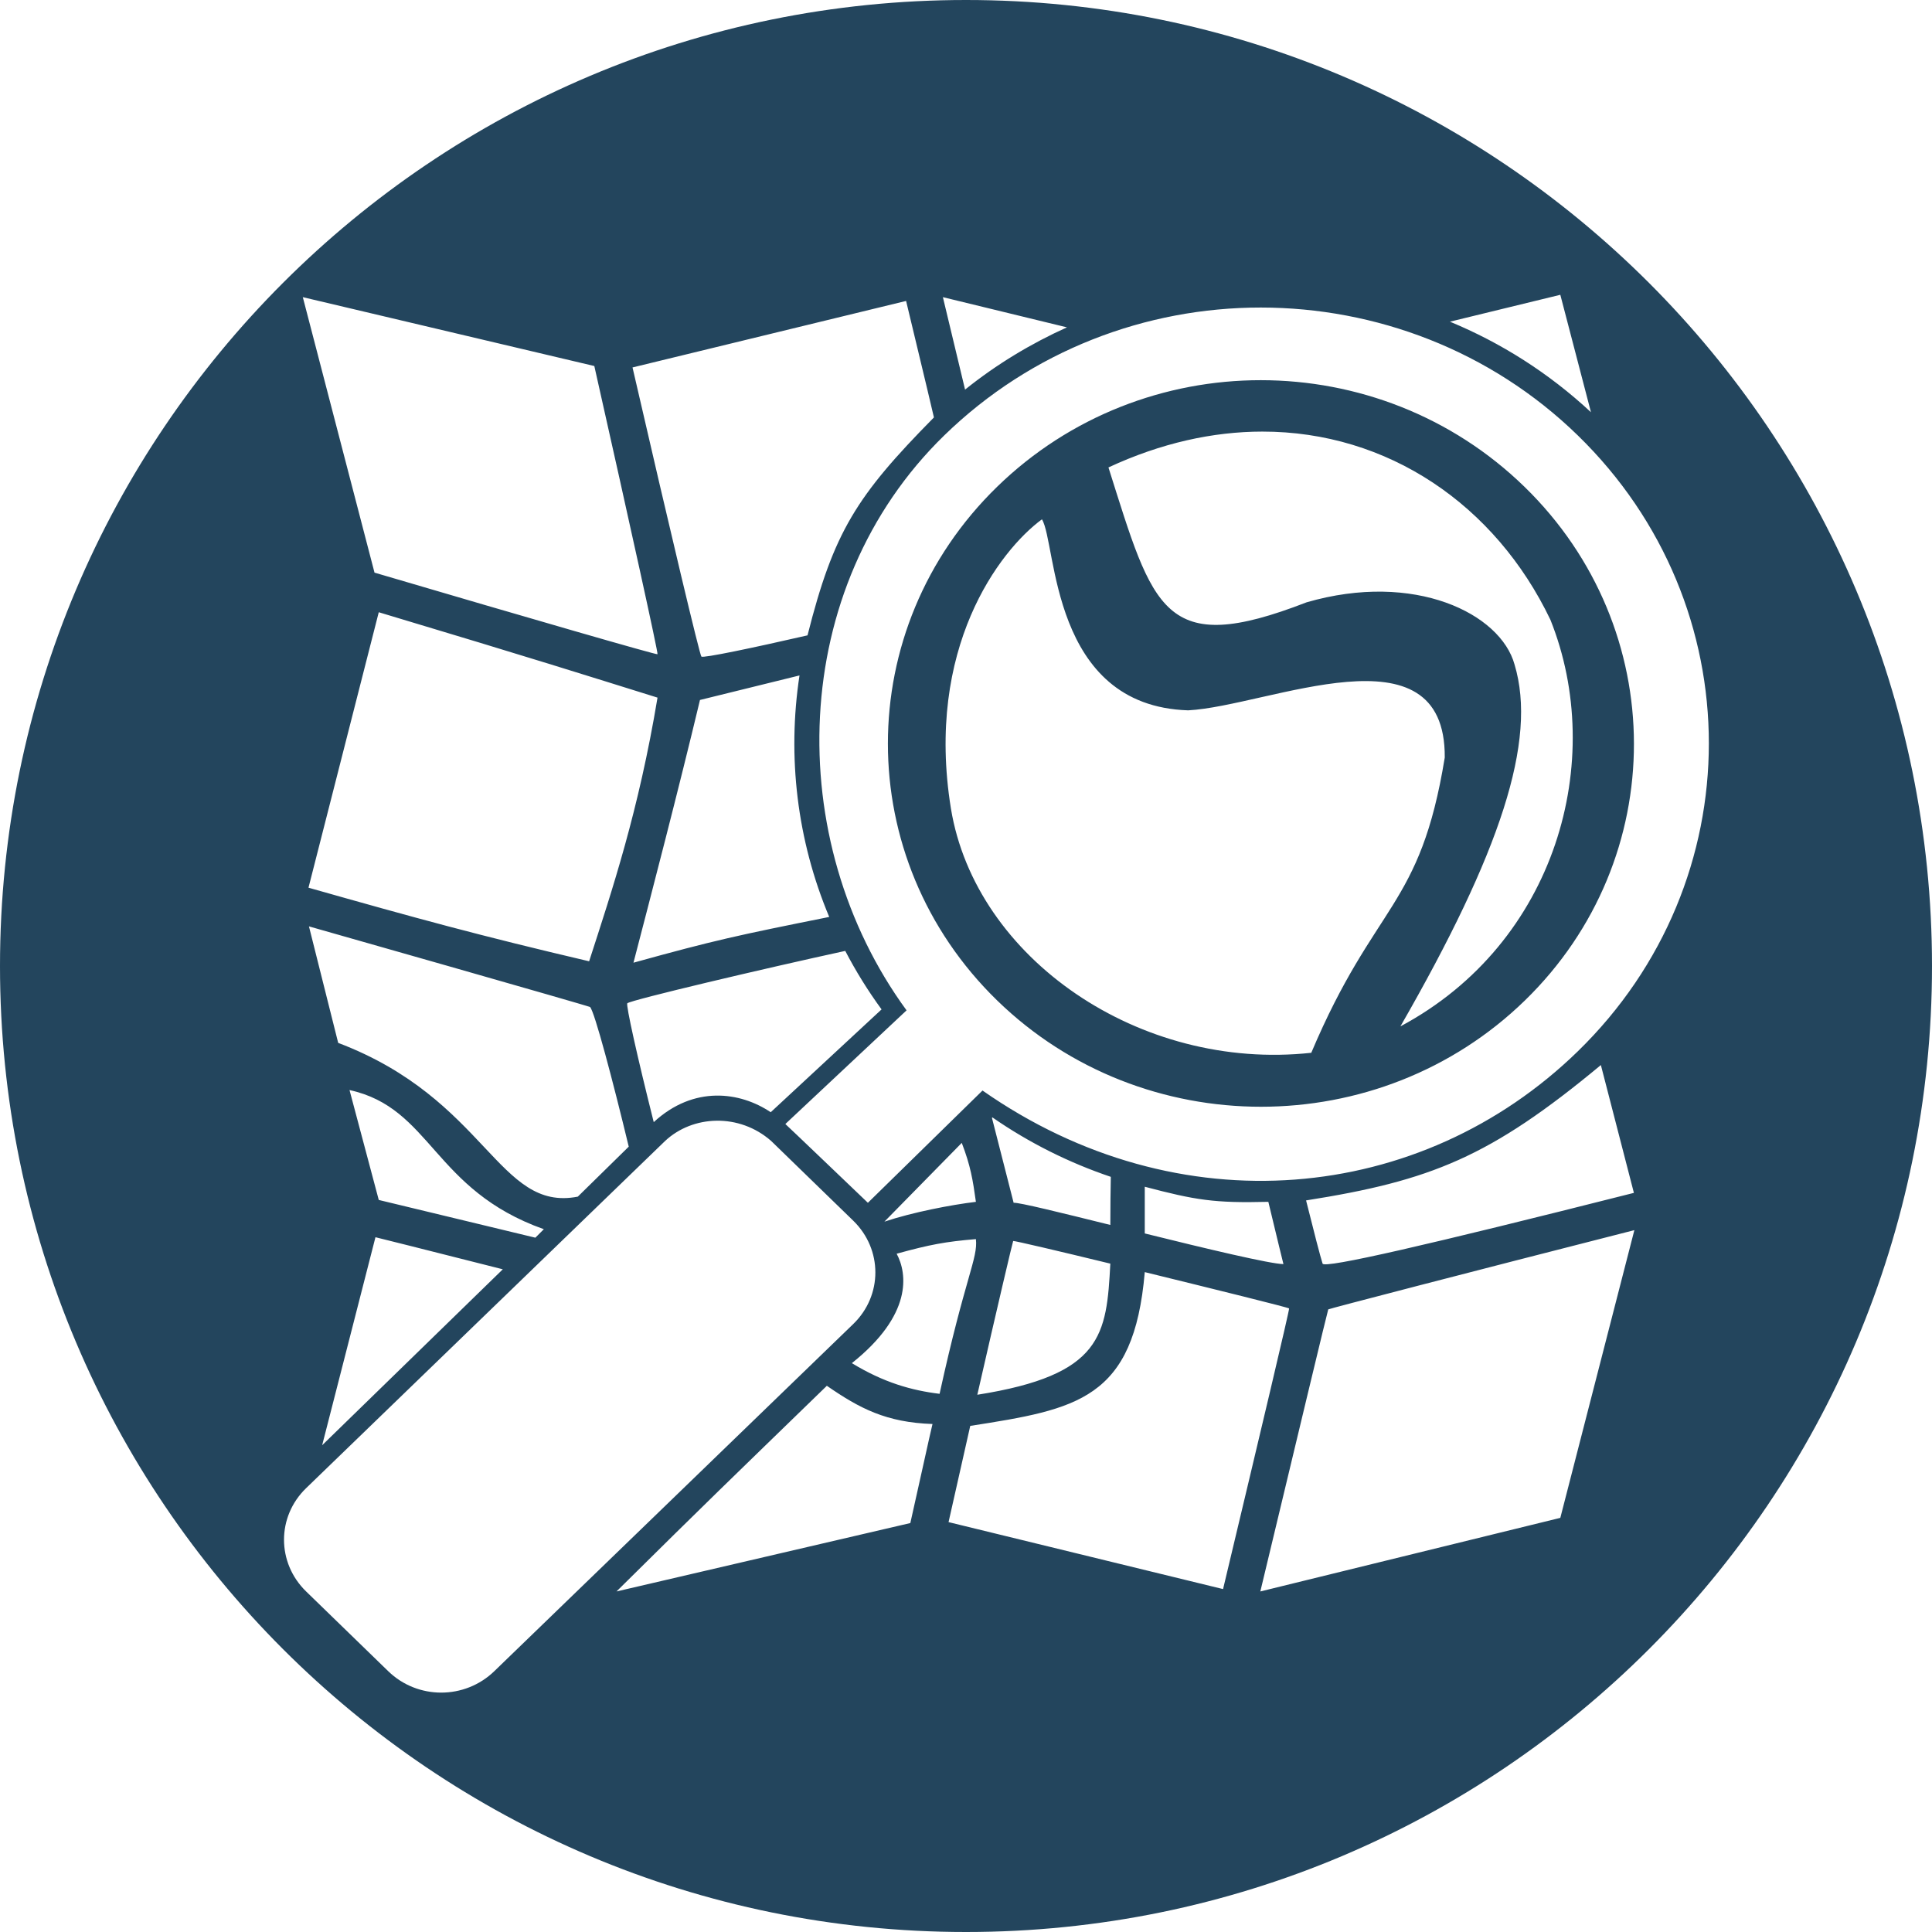
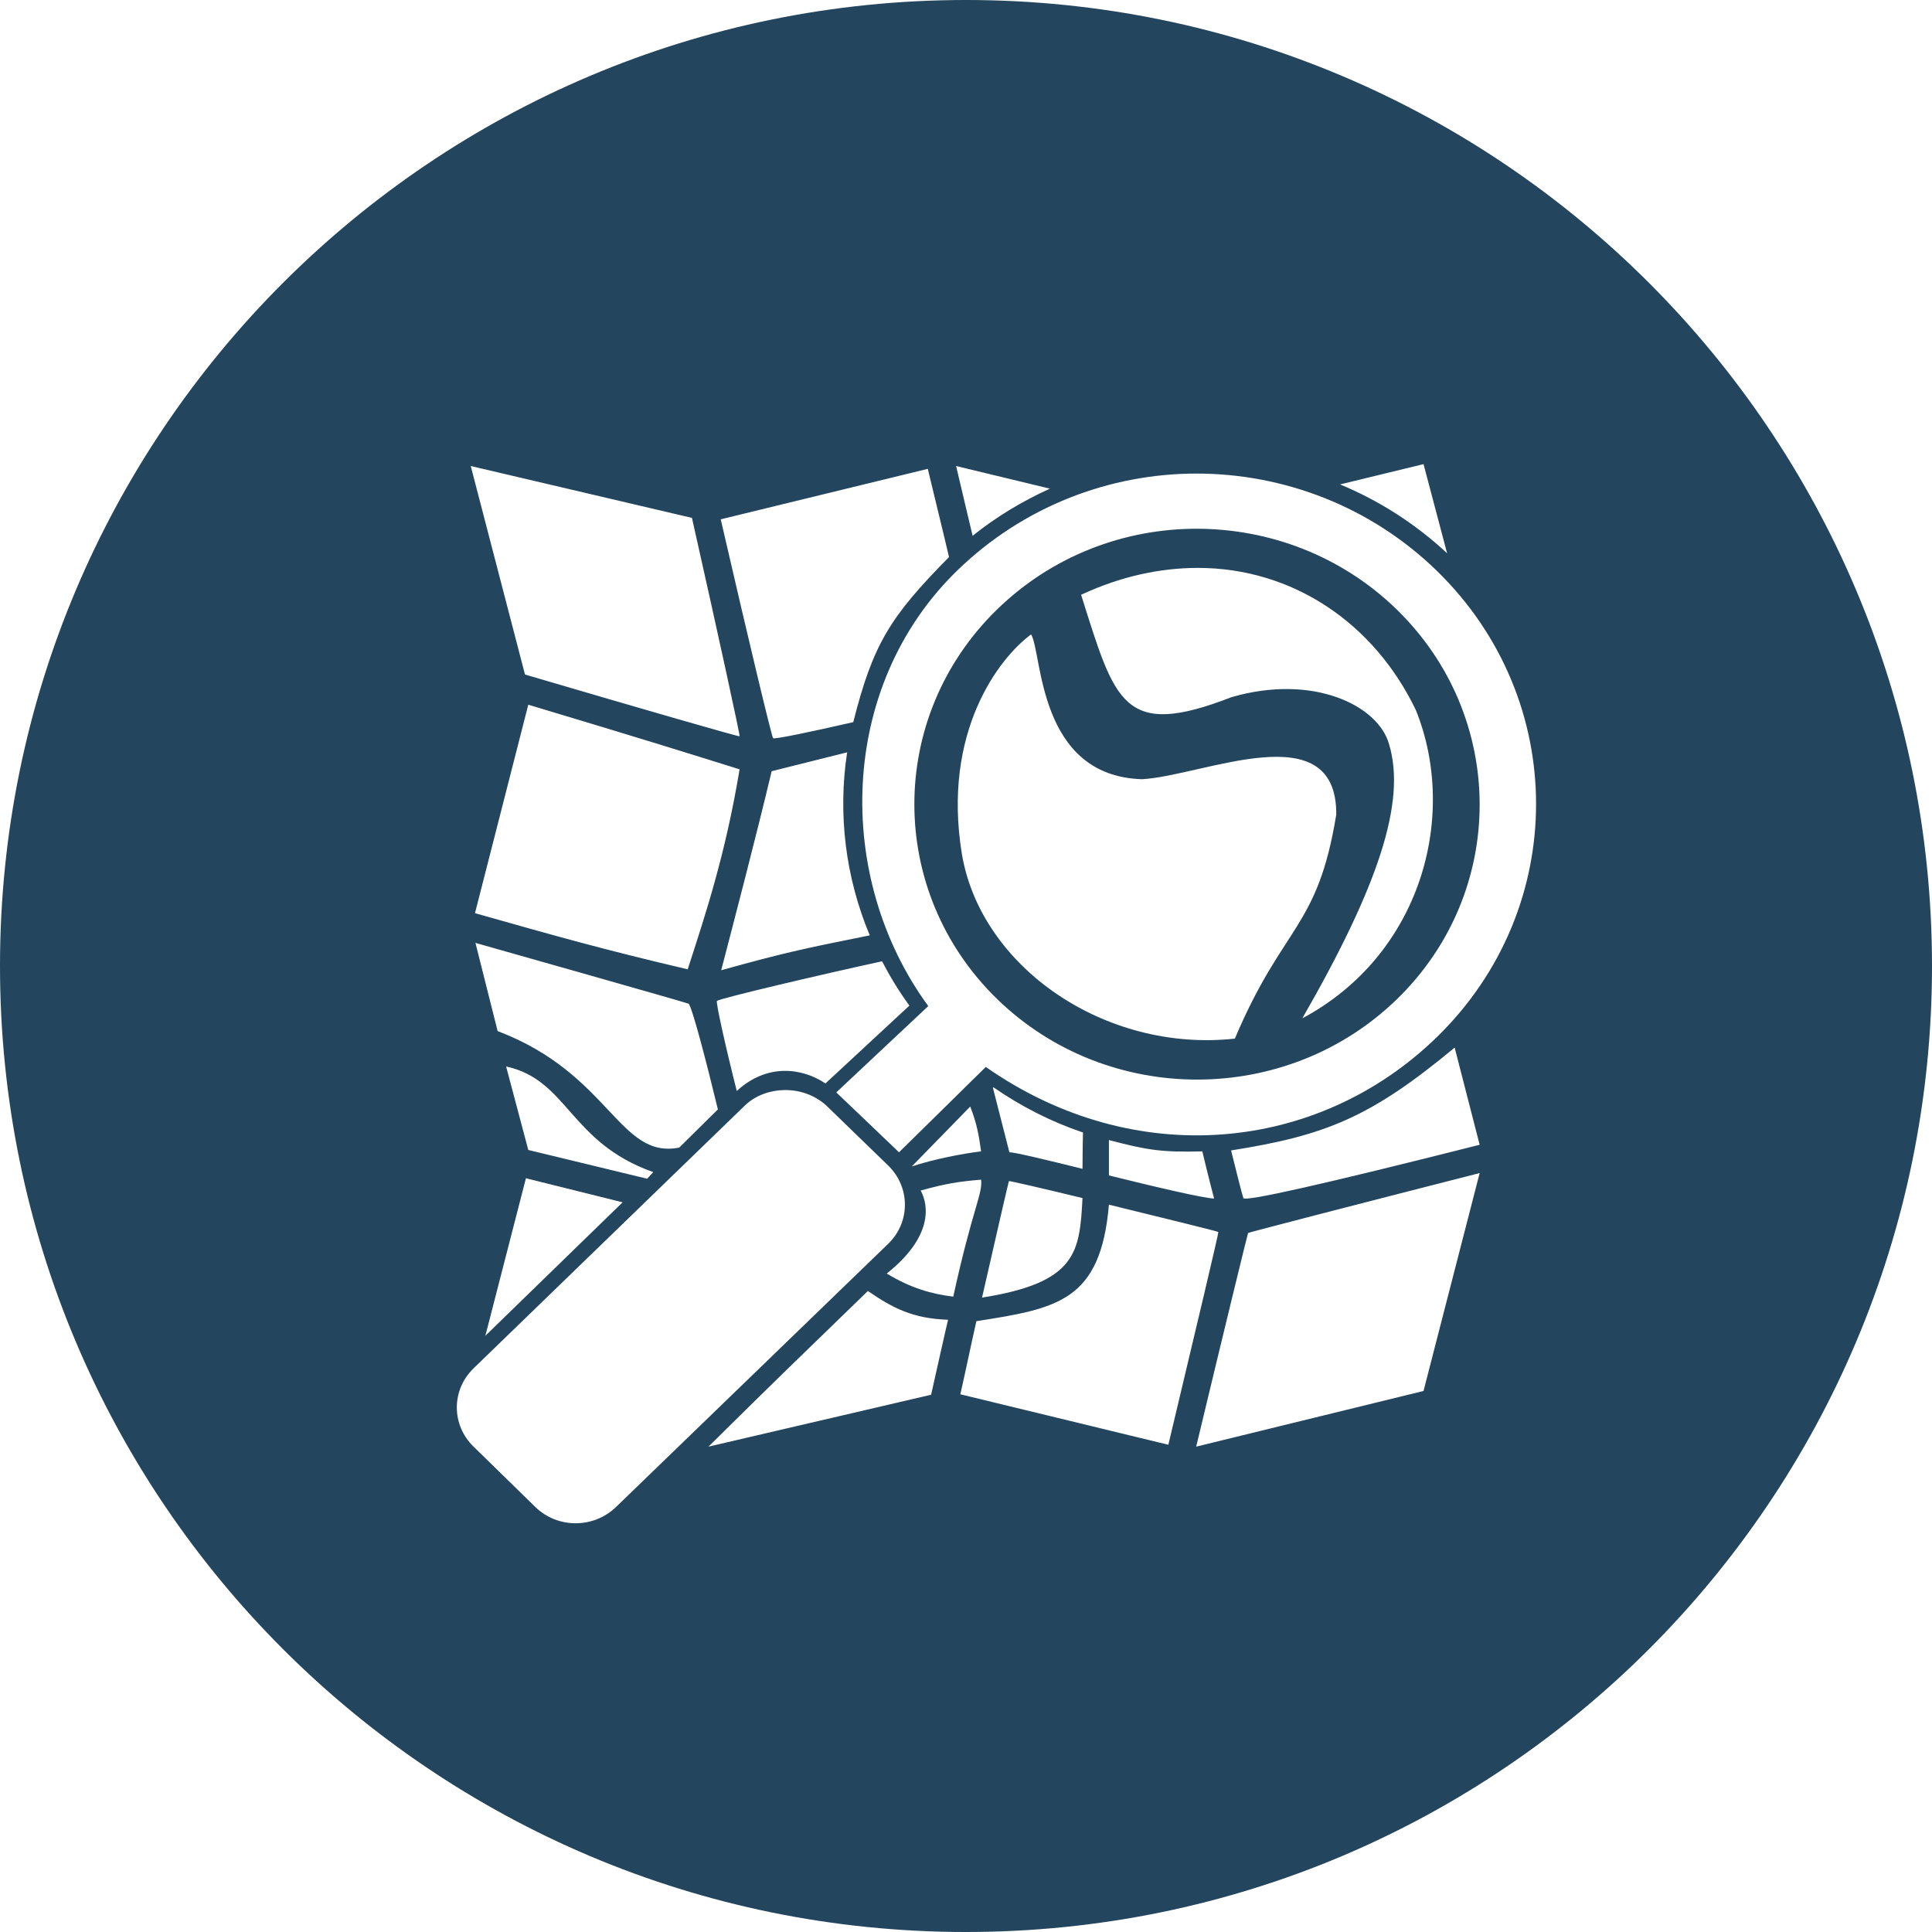
<svg xmlns="http://www.w3.org/2000/svg" width="128" height="128" id="svg2" version="1.1">
  <defs id="defs4" />
  <g id="layer1" transform="translate(0,-924.3622)">
-     <path style="opacity:1;fill:#23455d;fill-opacity:1;fill-rule:nonzero;stroke:none" d="M 64 0 C 28.654 1.4210855e-14 0 28.654 0 64 C 0 99.346 28.654 128 64 128 C 99.346 128 128 99.346 128 64 C 128 28.654 99.346 -9.4739031e-15 64 0 z M 103.375 19.531 L 105.406 27.312 C 102.608 24.707 99.439 22.709 96.062 21.312 L 103.375 19.531 z M 20.062 19.688 L 39.375 24.25 C 41.749 34.803 43.618 43.286 43.562 43.344 C 43.51 43.398 35.217 41.002 24.812 37.938 L 20.062 19.688 z M 62.469 19.688 L 70.688 21.688 C 68.318 22.756 66.025 24.134 63.938 25.812 C 63.277 23.054 63.218 22.824 62.469 19.688 z M 60.031 19.938 C 60.688 22.697 61.324 25.291 61.875 27.656 C 56.738 32.864 55.232 35.237 53.5 42.094 C 49.817 42.938 46.58 43.615 46.469 43.5 C 46.353 43.379 44.465 35.452 41.906 24.344 L 60.031 19.938 z M 83.531 20.375 C 91.125 20.377 98.741 23.208 104.531 28.844 C 116.111 40.114 116.111 58.386 104.531 69.656 C 94.145 79.765 78.08 81.335 65.094 72.25 L 57.5 79.688 C 57.5 79.688 52.121 74.54 52.031 74.469 L 60.062 66.938 C 51.818 55.663 52.177 38.952 62.562 28.844 C 68.352 23.209 75.937 20.373 83.531 20.375 z M 83.531 25.188 C 77.203 25.186 70.887 27.554 66.062 32.25 C 56.413 41.642 56.413 56.889 66.062 66.281 C 75.712 75.673 91.381 75.673 101.031 66.281 C 110.681 56.889 110.65 41.642 101 32.25 C 96.175 27.553 89.859 25.189 83.531 25.188 z M 83.625 28.594 C 91.944 28.587 99.074 33.446 102.719 41.062 C 106.441 50.352 103.143 62.465 92.781 68 C 99.397 56.489 101.861 49.078 100.344 44.031 C 99.418 40.647 93.717 37.832 86.562 39.906 C 77.052 43.599 76.42 40.387 73.438 30.969 C 76.922 29.347 80.37 28.597 83.625 28.594 z M 69.031 34.406 C 70.024 36 69.569 46.771 78.719 47.062 C 84.046 46.779 95.784 41.274 95.719 50.188 C 94.085 60.214 91.112 59.74 86.875 69.75 C 75.517 70.988 64.627 63.5 63 53.562 C 61.289 42.961 66.206 36.483 69.031 34.406 z M 25.094 40.562 C 35.807 43.776 38.721 44.712 43.562 46.219 C 42.314 53.726 40.564 58.953 39.031 63.688 C 31.771 61.987 27.617 60.846 20.438 58.812 L 25.094 40.562 z M 52.969 44.75 C 52.151 50.118 52.801 55.657 54.938 60.75 C 48.852 61.971 47.377 62.284 41.969 63.781 C 43.091 59.473 44.988 52.191 46.375 46.375 L 52.969 44.75 z M 20.469 61.375 C 20.469 61.375 39.025 66.65 39.094 66.719 C 39.39 67.015 40.604 71.608 41.656 75.969 L 38.281 79.281 C 33 80.315 32.254 72.828 22.406 69.094 L 20.469 61.375 z M 56 63 C 56.694 64.333 57.498 65.633 58.406 66.875 L 51.062 73.688 C 49.038 72.328 45.971 71.893 43.312 74.344 C 42.226 70.029 41.454 66.563 41.562 66.469 C 41.819 66.246 50.651 64.164 56 63 z M 106.062 70.562 L 108.25 79.031 C 94.559 82.494 87.738 84.06 87.625 83.719 C 87.491 83.315 87.036 81.558 86.531 79.531 C 94.79 78.226 98.715 76.666 106.062 70.562 z M 23.156 72.219 C 28.59 73.404 28.68 78.831 36.031 81.438 L 35.469 82 C 30.513 80.806 25.094 79.5 25.094 79.5 L 23.156 72.219 z M 65.75 74.031 C 68.2 75.728 70.842 77.04 73.594 77.969 C 73.577 78.879 73.563 79.896 73.562 81.156 C 70.353 80.36 67.499 79.653 67.156 79.688 L 65.719 74.062 L 65.75 74.031 z M 47.469 74.25 C 48.734 74.232 50.037 74.662 51.094 75.594 L 56.531 80.875 C 58.481 82.773 58.486 85.827 56.531 87.719 L 32.75 110.719 C 30.795 112.611 27.669 112.616 25.719 110.719 L 20.281 105.438 C 18.331 103.54 18.326 100.486 20.281 98.594 L 44.062 75.594 C 44.978 74.735 46.204 74.268 47.469 74.25 z M 63.719 75.719 C 64.302 77.235 64.452 78.16 64.656 79.625 C 63.028 79.82 60.452 80.316 58.594 80.938 L 63.719 75.719 z M 75.844 78.625 C 79.208 79.512 80.452 79.714 84 79.625 C 84.013 79.625 84.019 79.625 84.031 79.625 C 84.576 81.91 85.031 83.75 85.031 83.75 C 84.165 83.74 79.954 82.739 75.844 81.719 L 75.844 78.625 z M 108.281 81.5 L 103.375 100.562 L 83.5 105.438 C 85.97 95.135 87.971 86.785 88 86.75 C 88.032 86.711 97.131 84.343 108.281 81.5 z M 24.875 81.969 C 28.184 82.789 30.625 83.422 33.312 84.094 L 21.344 95.75 L 24.875 81.969 z M 64.656 82.094 C 64.801 83.37 63.95 84.578 62.25 92.344 C 60.396 92.12 58.542 91.595 56.438 90.312 C 60.455 87.116 60.119 84.394 59.406 83.062 C 61.622 82.452 62.635 82.265 64.656 82.094 z M 67.125 82.219 C 67.162 82.187 70.153 82.889 73.562 83.719 C 73.311 88.445 73.06 91.094 64.75 92.406 C 66.06 86.656 67.101 82.239 67.125 82.219 z M 75.844 84.281 C 80.525 85.431 85.342 86.62 85.406 86.688 C 85.449 86.734 83.472 95.047 81.031 105.281 L 62.844 100.844 C 63.437 98.224 63.776 96.69 64.281 94.469 C 71.375 93.361 75.122 92.721 75.844 84.281 z M 54.781 91.812 C 56.945 93.306 58.705 94.24 61.781 94.344 C 61.595 95.098 60.9 98.313 60.312 100.906 L 40.844 105.438 C 47.179 99.169 47.983 98.414 54.781 91.812 z " transform="translate(0,924.3622)" id="path2987" />
+     <path style="opacity:1;fill:#23455d;fill-opacity:1;fill-rule:nonzero;stroke:none" d="M 64 0 C 28.654 0 0 28.654 0 64 C 0 99.346 28.654 128 64 128 C 99.346 128 128 99.346 128 64 C 128 28.654 99.346 0 64 0 z M 94.312 30.75 L 95.875 36.656 C 93.755 34.682 91.339 33.152 88.781 32.094 L 94.312 30.75 z M 31.188 30.875 L 45.844 34.312 C 47.642 42.309 49.042 48.738 49 48.781 C 48.96 48.822 42.665 47.009 34.781 44.688 L 31.188 30.875 z M 63.344 30.875 L 69.562 32.375 C 67.767 33.185 66.019 34.228 64.438 35.5 C 63.937 33.41 63.911 33.251 63.344 30.875 z M 61.469 31.062 C 61.966 33.153 62.457 35.114 62.875 36.906 C 58.983 40.852 57.844 42.648 56.531 47.844 C 53.741 48.484 51.303 48.994 51.219 48.906 C 51.131 48.815 49.689 42.823 47.75 34.406 L 61.469 31.062 z M 79.281 31.375 C 85.035 31.377 90.8 33.543 95.188 37.812 C 103.962 46.352 103.962 60.179 95.188 68.719 C 87.318 76.378 75.152 77.571 65.312 70.688 L 59.562 76.344 C 59.562 76.344 55.474 72.429 55.406 72.375 L 61.5 66.656 C 55.253 58.114 55.537 45.472 63.406 37.812 C 67.793 33.543 73.527 31.373 79.281 31.375 z M 79.281 35.031 C 74.486 35.03 69.718 36.817 66.062 40.375 C 58.751 47.492 58.751 59.071 66.062 66.188 C 73.374 73.304 85.251 73.304 92.562 66.188 C 99.875 59.071 99.843 47.491 92.531 40.375 C 88.875 36.816 84.076 35.033 79.281 35.031 z M 79.344 37.625 C 85.647 37.62 91.051 41.291 93.812 47.062 C 96.633 54.101 94.133 63.275 86.281 67.469 C 91.294 58.747 93.181 53.137 92.031 49.312 C 91.329 46.748 87.014 44.616 81.594 46.188 C 74.387 48.986 73.885 46.543 71.625 39.406 C 74.265 38.177 76.877 37.627 79.344 37.625 z M 68.312 42.031 C 69.065 43.239 68.723 51.404 75.656 51.625 C 79.693 51.411 88.581 47.215 88.531 53.969 C 87.293 61.566 85.023 61.228 81.812 68.812 C 73.206 69.75 64.952 64.061 63.719 56.531 C 62.423 48.499 66.172 43.605 68.312 42.031 z M 35 46.688 C 43.118 49.123 45.331 49.827 49 50.969 C 48.054 56.657 46.724 60.631 45.562 64.219 C 40.061 62.93 36.909 62.041 31.469 60.5 L 35 46.688 z M 56.125 49.844 C 55.505 53.911 56.006 58.11 57.625 61.969 C 53.014 62.894 51.879 63.147 47.781 64.281 C 48.632 61.017 50.074 55.5 51.125 51.094 L 56.125 49.844 z M 31.5 62.469 C 31.5 62.469 45.573 66.448 45.625 66.5 C 45.849 66.724 46.765 70.196 47.562 73.5 L 45 76.031 C 40.999 76.814 40.43 71.142 32.969 68.312 L 31.5 62.469 z M 58.438 63.688 C 58.963 64.697 59.562 65.684 60.25 66.625 L 54.688 71.781 C 53.153 70.751 50.827 70.424 48.812 72.281 C 47.989 69.012 47.418 66.384 47.5 66.312 C 47.695 66.144 54.385 64.569 58.438 63.688 z M 96.375 69.406 L 98.031 75.844 C 87.657 78.467 82.46 79.633 82.375 79.375 C 82.274 79.07 81.945 77.755 81.562 76.219 C 87.82 75.23 90.807 74.031 96.375 69.406 z M 33.531 70.656 C 37.648 71.555 37.711 75.681 43.281 77.656 L 42.875 78.094 C 39.12 77.189 35 76.188 35 76.188 L 33.531 70.656 z M 65.812 72.031 C 67.669 73.317 69.665 74.328 71.75 75.031 C 71.737 75.721 71.719 76.482 71.719 77.438 C 69.287 76.834 67.135 76.318 66.875 76.344 L 65.781 72.062 L 65.812 72.031 z M 51.969 72.219 C 52.927 72.205 53.918 72.513 54.719 73.219 L 58.844 77.219 C 60.321 78.657 60.325 80.973 58.844 82.406 L 40.812 99.844 C 39.331 101.277 36.946 101.282 35.469 99.844 L 31.375 95.844 C 29.898 94.406 29.894 92.09 31.375 90.656 L 49.375 73.219 C 50.068 72.568 51.01 72.233 51.969 72.219 z M 64.281 73.312 C 64.723 74.461 64.845 75.171 65 76.281 C 63.766 76.429 61.814 76.811 60.406 77.281 L 64.281 73.312 z M 73.469 75.531 C 76.018 76.203 76.968 76.349 79.656 76.281 C 80.069 78.013 80.438 79.406 80.438 79.406 C 79.781 79.396 76.583 78.648 73.469 77.875 L 73.469 75.531 z M 98.031 77.719 L 94.312 92.156 L 79.25 95.844 C 81.121 88.037 82.666 81.714 82.688 81.688 C 82.712 81.657 89.583 79.873 98.031 77.719 z M 34.844 78.062 C 37.351 78.684 39.213 79.148 41.25 79.656 L 32.156 88.5 L 34.844 78.062 z M 65 78.156 C 65.11 79.123 64.444 80.022 63.156 85.906 C 61.751 85.737 60.344 85.347 58.75 84.375 C 61.794 81.953 61.54 79.884 61 78.875 C 62.679 78.413 63.469 78.286 65 78.156 z M 66.844 78.25 C 66.872 78.226 69.135 78.746 71.719 79.375 C 71.528 82.956 71.359 84.974 65.062 85.969 C 66.055 81.612 66.826 78.265 66.844 78.25 z M 73.469 79.812 C 77.016 80.684 80.67 81.573 80.719 81.625 C 80.751 81.66 79.256 87.964 77.406 95.719 L 63.625 92.375 C 64.074 90.39 64.305 89.215 64.688 87.531 C 70.063 86.692 72.922 86.207 73.469 79.812 z M 57.5 85.531 C 59.14 86.663 60.482 87.359 62.812 87.438 C 62.671 88.009 62.133 90.441 61.688 92.406 L 46.938 95.844 C 51.737 91.094 52.349 90.534 57.5 85.531 z " transform="translate(0,924.3622)" id="path5045" />
    <g id="g4200" transform="matrix(0.6064248,0,0,0.6064248,5.328737,929.5615)" />
    <g style="stroke:none;display:block" id="layer4" transform="matrix(0.08798405,0,0,0.08595212,-111.8014,1023.288)" />
  </g>
</svg>
